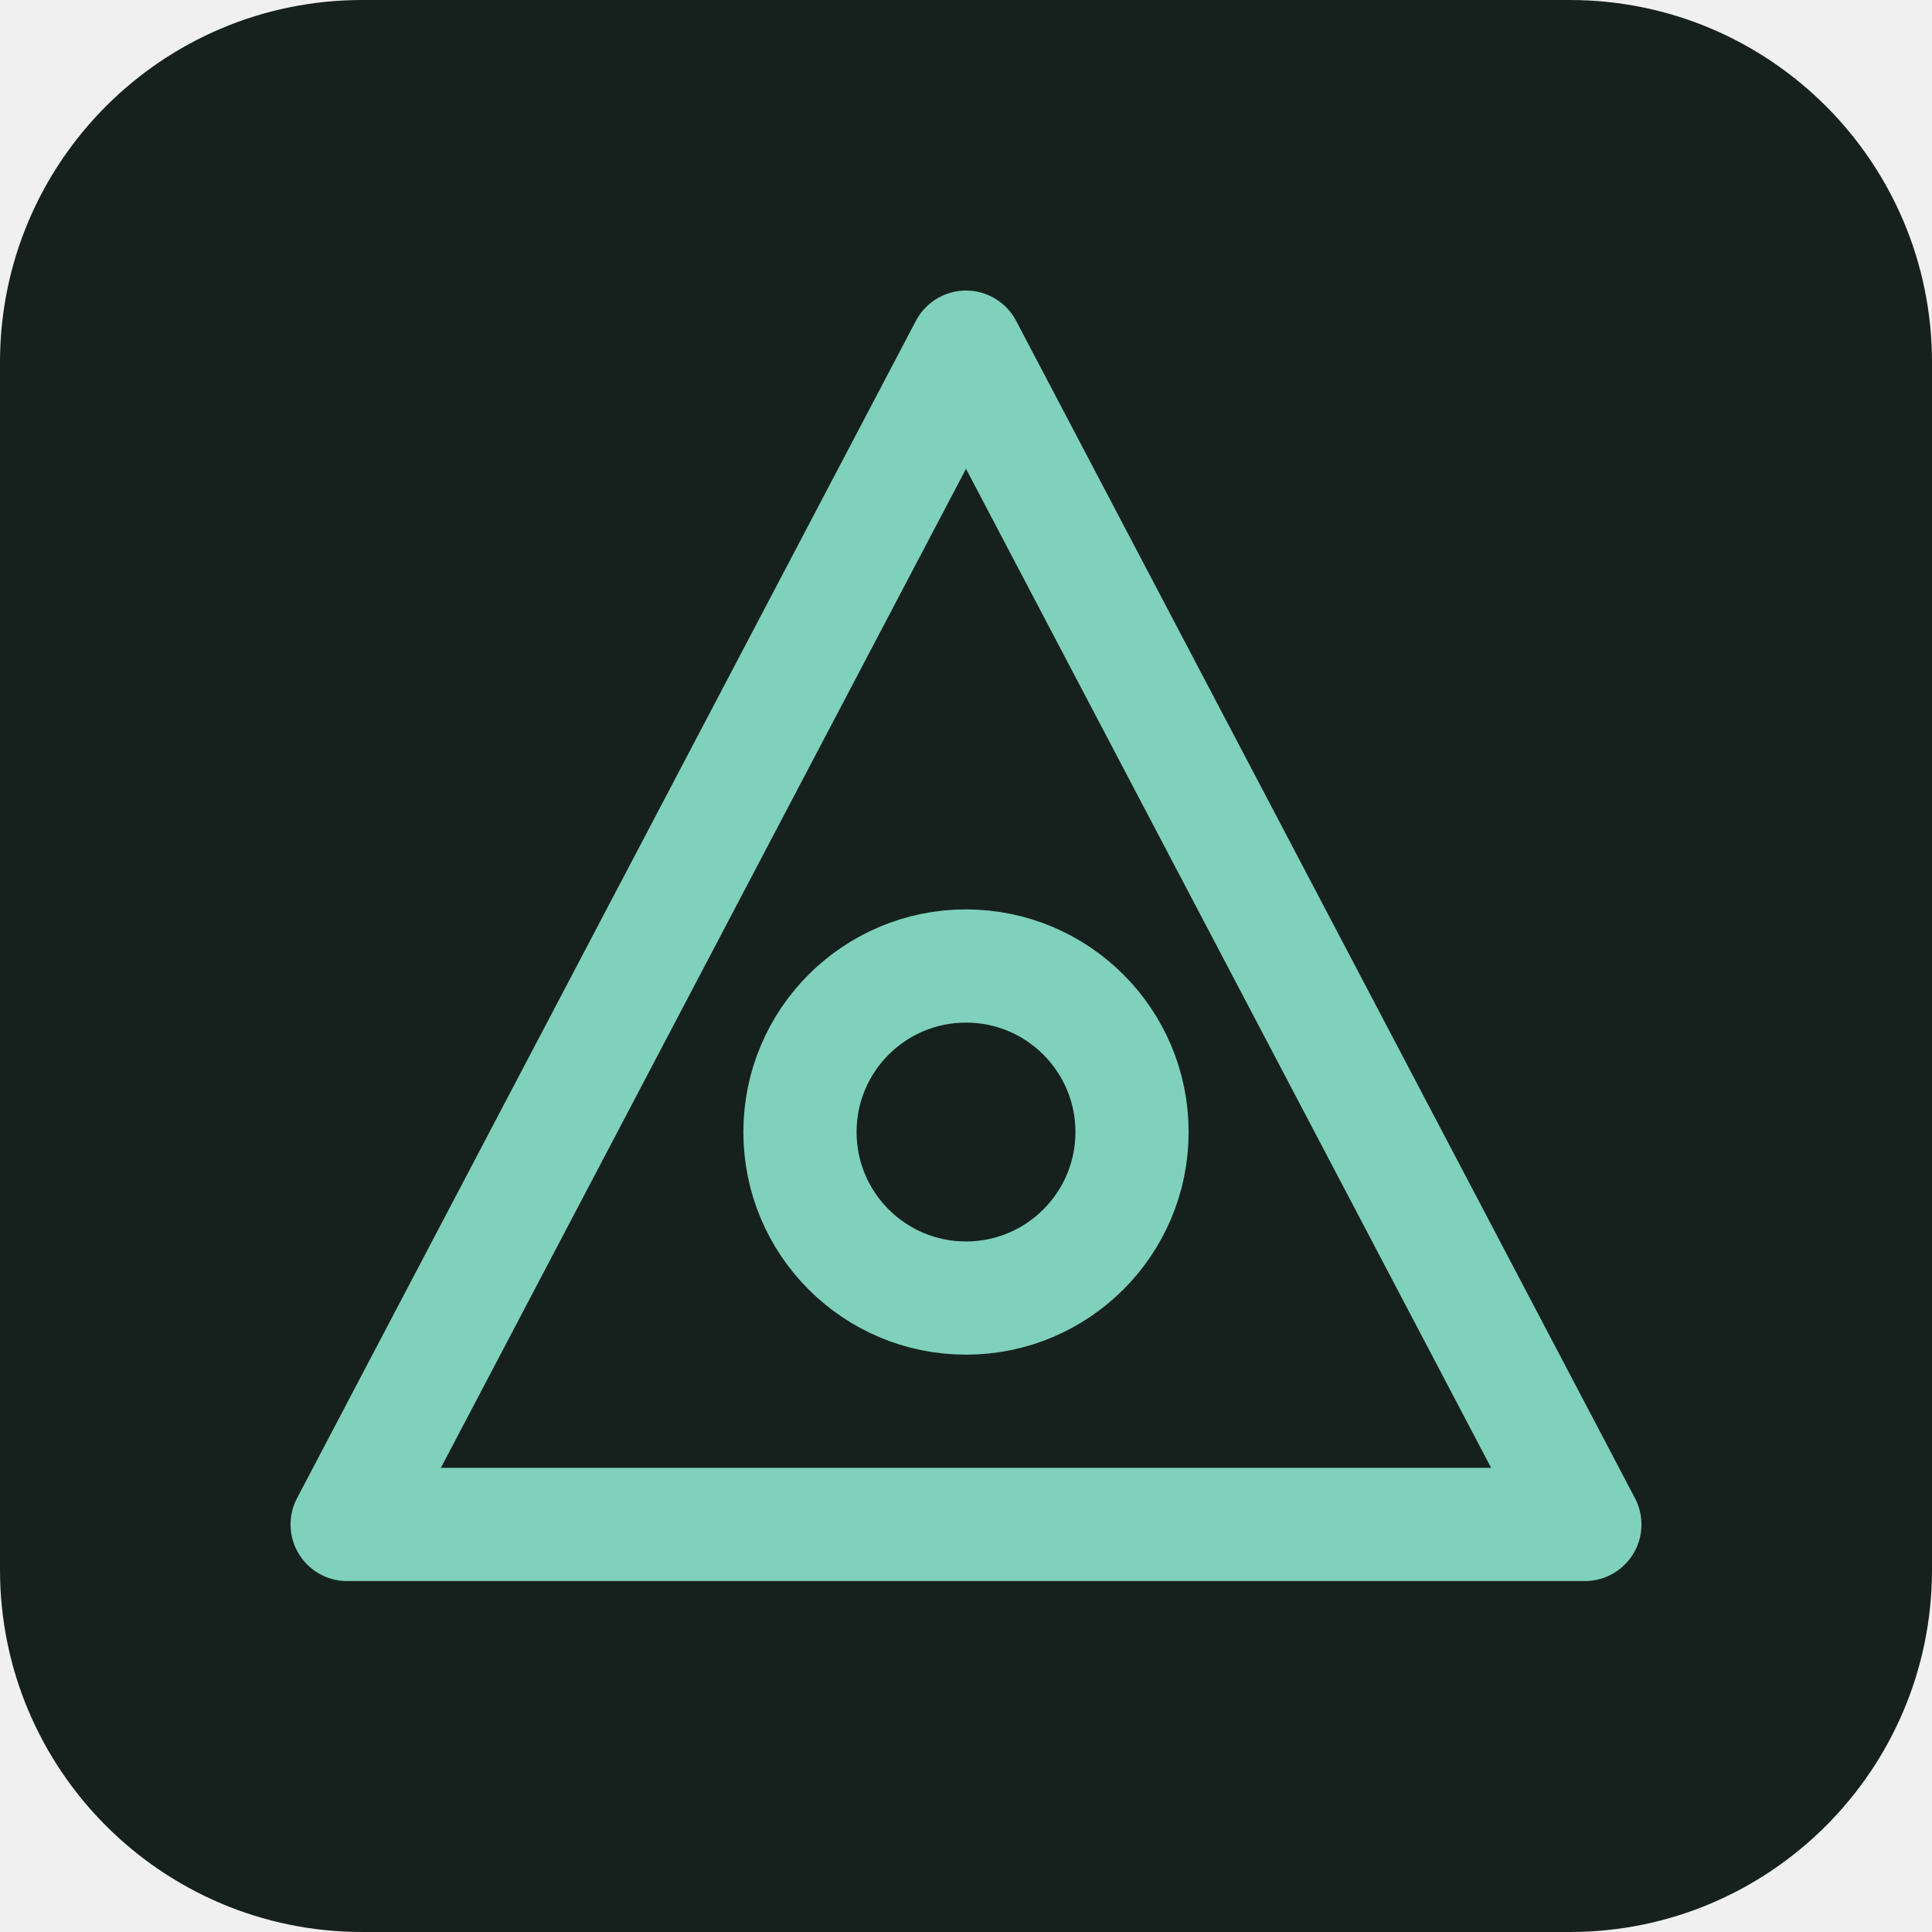
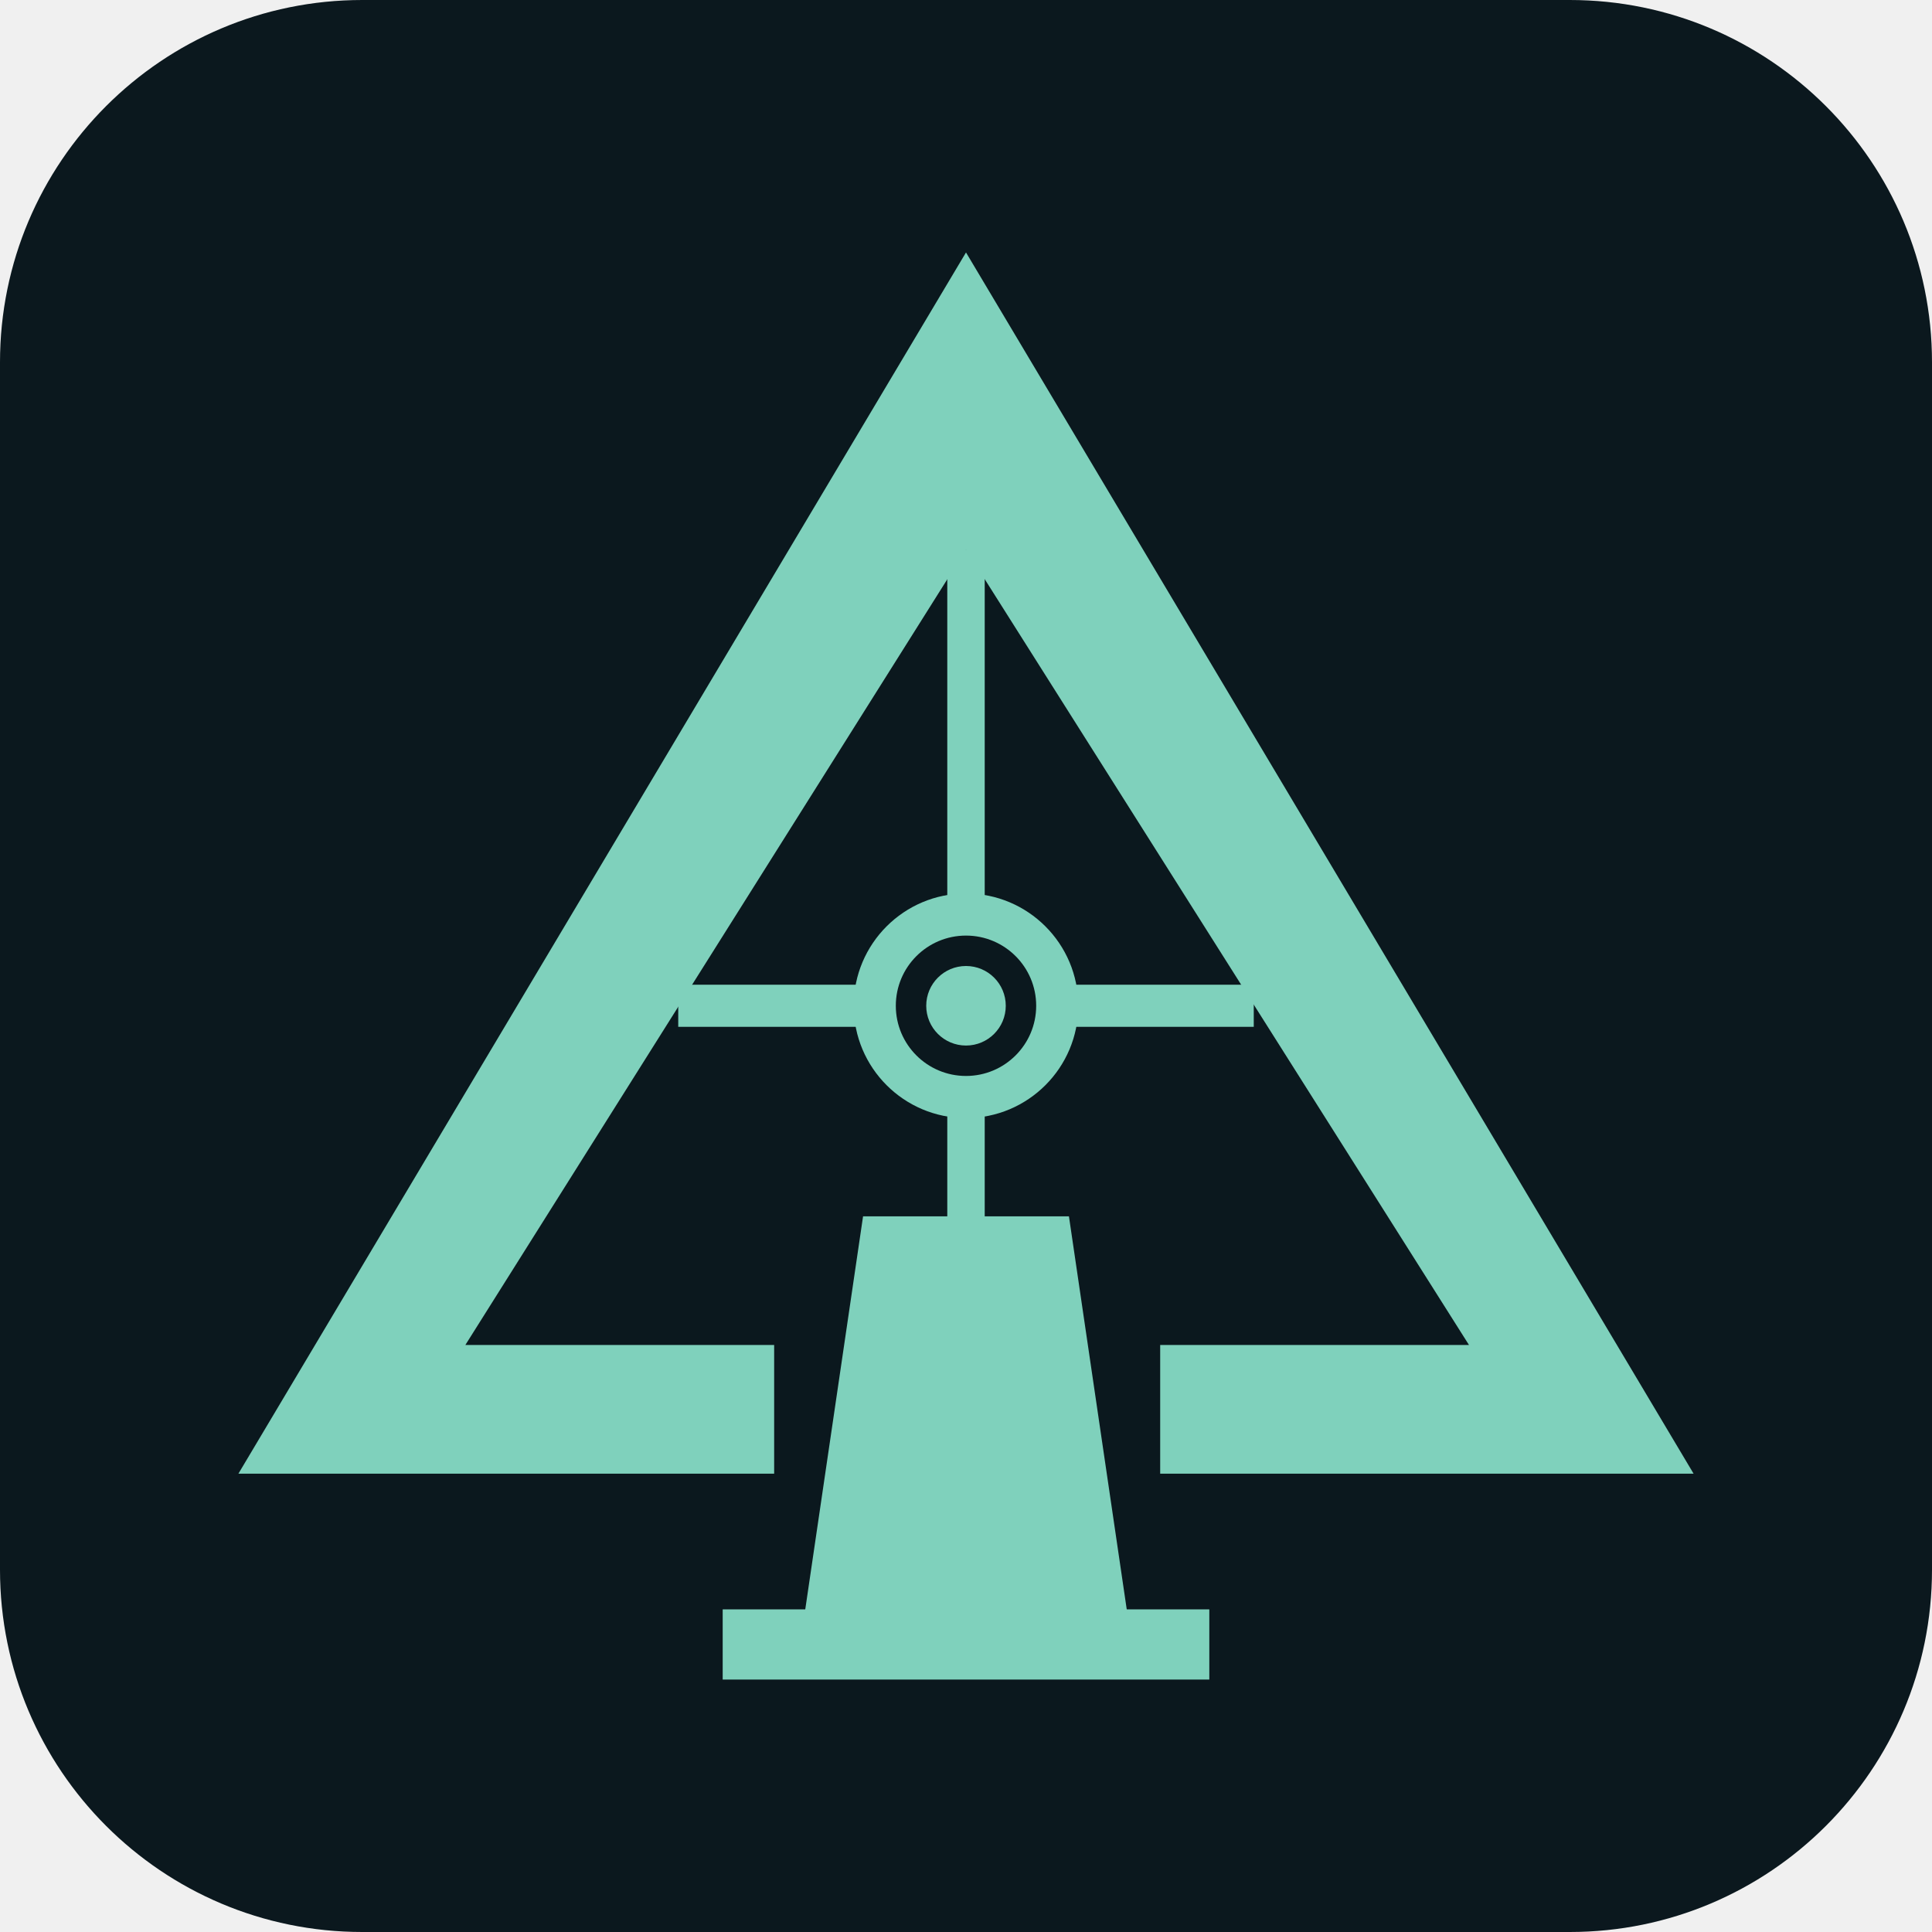
<svg xmlns="http://www.w3.org/2000/svg" viewBox="0 0 512 512">
-   <rect width="512" height="512" rx="96" fill="#16211d" />
-   <path d="M256 92 L420 404 H92 Z" fill="none" stroke="#7FD1BC" stroke-width="30" stroke-linejoin="round" />
-   <circle cx="256" cy="300" r="44" fill="none" stroke="#7FD1BC" stroke-width="30" />
+   <rect width="512" height="512" rx="96" fill="#0b181e" />
+   <g transform="translate(256 256) scale(0.62) translate(-512 -413)">
+     <mask id="m">
+       <rect x="0" y="0" width="1024" height="1024" fill="#fff" />
+       <rect x="430" y="560" width="165" height="80" fill="#000" />
+       <circle cx="512" cy="430" r="30" fill="#000" />
+     </mask>
+     <g fill="#7FD1BC">
+       <g mask="url(#m)">
+         <path fill-rule="evenodd" d="M512 108 L823 630 H201 Z M512 235 L298 575 H727 Z" />
+         <rect x="504" y="235" width="16" height="290" />
+         <rect x="389" y="421" width="246" height="18" />
+         <circle cx="512" cy="430" r="48" />
+       </g>
+       <circle cx="512" cy="430" r="17" />
+       <path d="M468 520 H556 L581 690 H443 Z" />
+       <rect x="408" y="688" width="208" height="30" />
+     </g>
+   </g>
</svg>
